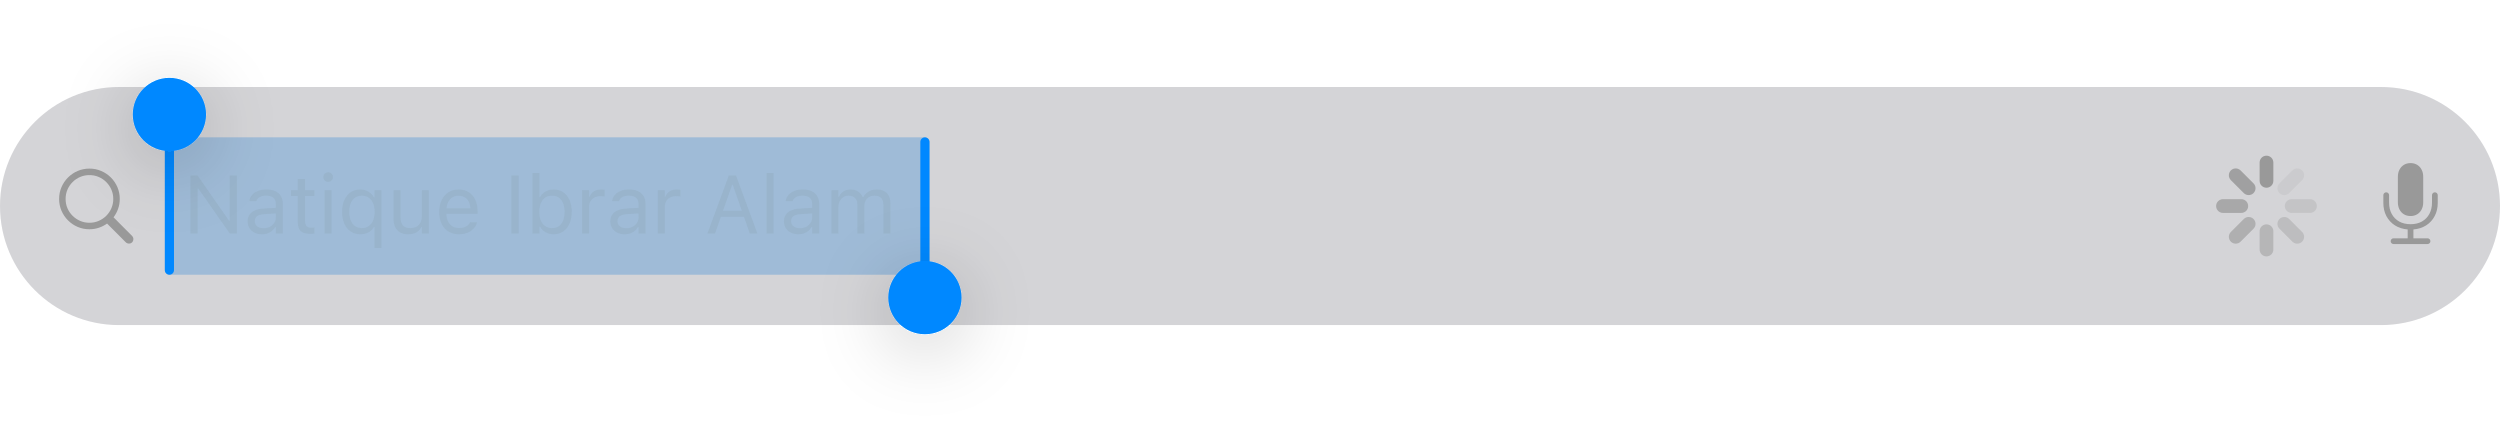
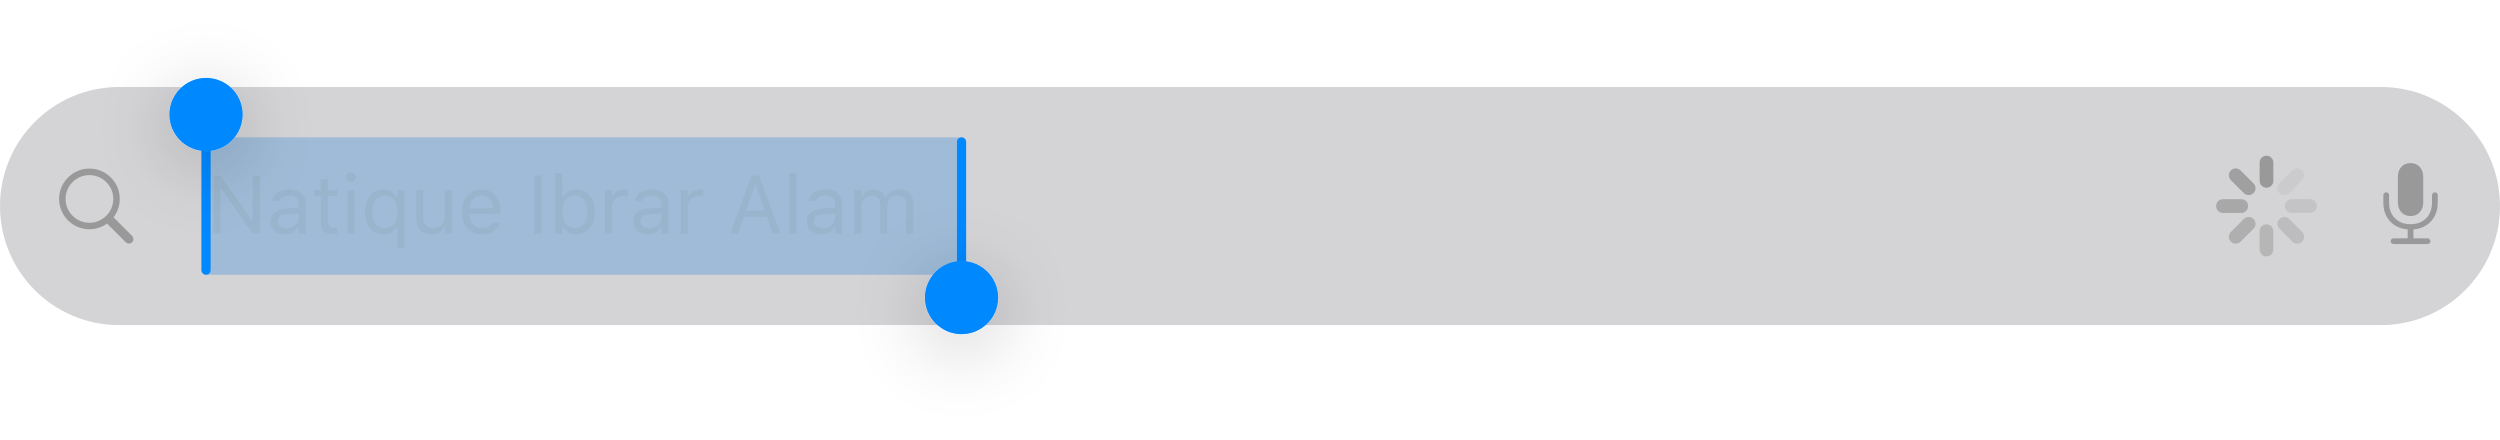
- <svg xmlns="http://www.w3.org/2000/svg" width="546" height="96" viewBox="0 0 546 96" fill="none">
+ <svg xmlns="http://www.w3.org/2000/svg" xmlns:xlink="http://www.w3.org/1999/xlink" width="546" height="96" viewBox="0 0 546 96" fill="none">
  <g style="mix-blend-mode:plus-lighter">
-     <rect y="19" width="546" height="52" rx="26" fill="#787880" fill-opacity="0.32" />
-     <g style="mix-blend-mode:plus-darker">
-       <path d="M12.909 43.446C12.909 42.533 13.081 41.678 13.424 40.881C13.767 40.079 14.243 39.373 14.852 38.765C15.46 38.156 16.163 37.68 16.96 37.337C17.762 36.994 18.62 36.822 19.533 36.822C20.446 36.822 21.301 36.994 22.098 37.337C22.901 37.68 23.606 38.156 24.215 38.765C24.824 39.373 25.299 40.079 25.643 40.881C25.986 41.678 26.157 42.533 26.157 43.446C26.157 44.204 26.035 44.924 25.792 45.605C25.554 46.285 25.222 46.902 24.796 47.456L28.855 51.54C28.944 51.628 29.01 51.73 29.054 51.847C29.104 51.963 29.129 52.087 29.129 52.22C29.129 52.403 29.087 52.569 29.004 52.718C28.927 52.868 28.816 52.984 28.672 53.067C28.529 53.155 28.363 53.2 28.174 53.2C28.041 53.2 27.914 53.175 27.793 53.125C27.676 53.081 27.568 53.012 27.469 52.917L23.385 48.825C22.842 49.213 22.245 49.517 21.592 49.738C20.939 49.96 20.253 50.07 19.533 50.07C18.62 50.07 17.762 49.899 16.96 49.556C16.163 49.213 15.46 48.737 14.852 48.128C14.243 47.519 13.767 46.816 13.424 46.02C13.081 45.217 12.909 44.359 12.909 43.446ZM14.329 43.446C14.329 44.166 14.461 44.841 14.727 45.472C14.998 46.097 15.372 46.648 15.848 47.123C16.329 47.599 16.883 47.973 17.508 48.244C18.139 48.515 18.814 48.651 19.533 48.651C20.253 48.651 20.925 48.515 21.55 48.244C22.181 47.973 22.735 47.599 23.21 47.123C23.686 46.648 24.06 46.097 24.331 45.472C24.602 44.841 24.738 44.166 24.738 43.446C24.738 42.727 24.602 42.054 24.331 41.429C24.06 40.798 23.686 40.245 23.21 39.769C22.735 39.288 22.181 38.914 21.55 38.648C20.925 38.377 20.253 38.242 19.533 38.242C18.814 38.242 18.139 38.377 17.508 38.648C16.883 38.914 16.329 39.288 15.848 39.769C15.372 40.245 14.998 40.798 14.727 41.429C14.461 42.054 14.329 42.727 14.329 43.446Z" fill="#999999" />
-     </g>
-     <path style="mix-blend-mode:plus-darker" d="M41.6 51V38.317H43.138L50.45 48.812L49.36 48.196H50.16V38.317H51.725V51H50.187L42.874 40.541L43.964 41.156H43.164V51H41.6ZM57.234 51.167C56.637 51.167 56.098 51.053 55.617 50.824C55.143 50.596 54.768 50.27 54.492 49.849C54.217 49.427 54.079 48.929 54.079 48.355V48.337C54.079 47.78 54.214 47.303 54.483 46.904C54.753 46.5 55.143 46.184 55.652 45.955C56.168 45.727 56.792 45.592 57.525 45.551L61.005 45.34V46.562L57.709 46.773C56.994 46.813 56.47 46.963 56.136 47.221C55.808 47.478 55.644 47.839 55.644 48.302V48.319C55.644 48.8 55.822 49.175 56.18 49.444C56.543 49.708 57 49.84 57.551 49.84C58.072 49.84 58.535 49.737 58.94 49.532C59.344 49.321 59.66 49.037 59.889 48.68C60.123 48.322 60.24 47.918 60.24 47.467V44.531C60.24 43.945 60.062 43.5 59.704 43.195C59.353 42.885 58.822 42.73 58.113 42.73C57.545 42.73 57.079 42.832 56.716 43.037C56.353 43.236 56.109 43.523 55.986 43.898L55.978 43.925H54.457L54.466 43.872C54.542 43.374 54.744 42.938 55.072 42.562C55.406 42.188 55.837 41.898 56.364 41.692C56.892 41.481 57.492 41.376 58.166 41.376C58.94 41.376 59.593 41.502 60.126 41.754C60.659 42.006 61.066 42.366 61.348 42.835C61.629 43.304 61.77 43.866 61.77 44.523V51H60.24V49.602H60.1C59.901 49.937 59.657 50.221 59.37 50.455C59.089 50.69 58.77 50.868 58.412 50.991C58.055 51.108 57.662 51.167 57.234 51.167ZM67.798 51.079C66.831 51.079 66.128 50.883 65.689 50.49C65.255 50.092 65.038 49.444 65.038 48.548V42.809H63.553V41.543H65.038V39.091H66.62V41.543H68.677V42.809H66.62V48.179C66.62 48.73 66.726 49.125 66.937 49.365C67.148 49.605 67.496 49.726 67.983 49.726C68.117 49.726 68.232 49.723 68.325 49.717C68.425 49.711 68.542 49.702 68.677 49.69V50.991C68.536 51.015 68.393 51.035 68.246 51.053C68.1 51.07 67.95 51.079 67.798 51.079ZM70.891 51V41.543H72.42V51H70.891ZM71.664 39.724C71.377 39.724 71.131 39.621 70.926 39.416C70.721 39.205 70.618 38.959 70.618 38.678C70.618 38.385 70.721 38.136 70.926 37.931C71.131 37.726 71.377 37.623 71.664 37.623C71.957 37.623 72.206 37.726 72.411 37.931C72.616 38.136 72.719 38.385 72.719 38.678C72.719 38.959 72.616 39.205 72.411 39.416C72.206 39.621 71.957 39.724 71.664 39.724ZM81.788 54.164V49.576H81.648C81.478 49.91 81.246 50.197 80.953 50.438C80.66 50.672 80.321 50.853 79.934 50.982C79.553 51.105 79.137 51.167 78.686 51.167C77.889 51.167 77.192 50.965 76.594 50.56C75.996 50.156 75.534 49.588 75.205 48.855C74.877 48.123 74.713 47.265 74.713 46.28V46.263C74.713 45.273 74.877 44.414 75.205 43.688C75.534 42.955 75.996 42.387 76.594 41.982C77.192 41.578 77.892 41.376 78.695 41.376C79.122 41.376 79.524 41.446 79.899 41.587C80.274 41.727 80.614 41.93 80.918 42.193C81.229 42.451 81.484 42.762 81.683 43.125H81.788V41.543H83.318V54.164H81.788ZM79.046 49.813C79.615 49.813 80.104 49.67 80.514 49.383C80.93 49.09 81.252 48.68 81.481 48.152C81.709 47.619 81.824 46.995 81.824 46.28V46.263C81.824 45.536 81.709 44.909 81.481 44.382C81.252 43.855 80.93 43.447 80.514 43.16C80.104 42.873 79.612 42.73 79.037 42.73C78.469 42.73 77.977 42.873 77.561 43.16C77.145 43.441 76.826 43.846 76.603 44.373C76.386 44.895 76.278 45.524 76.278 46.263V46.28C76.278 47.007 76.389 47.637 76.612 48.17C76.834 48.697 77.151 49.105 77.561 49.392C77.977 49.673 78.472 49.813 79.046 49.813ZM89.197 51.167C88.482 51.167 87.881 51.032 87.395 50.763C86.909 50.487 86.542 50.089 86.296 49.567C86.056 49.04 85.936 48.407 85.936 47.669V41.543H87.465V47.3C87.465 48.144 87.629 48.773 87.957 49.19C88.291 49.605 88.836 49.813 89.592 49.813C90.002 49.813 90.366 49.752 90.682 49.629C91.004 49.506 91.274 49.33 91.491 49.102C91.707 48.867 91.869 48.586 91.974 48.258C92.085 47.924 92.141 47.552 92.141 47.142V41.543H93.67V51H92.141V49.594H92.009C91.851 49.922 91.64 50.206 91.376 50.446C91.113 50.681 90.799 50.859 90.436 50.982C90.073 51.105 89.66 51.167 89.197 51.167ZM100.261 51.167C99.359 51.167 98.585 50.968 97.941 50.569C97.296 50.171 96.798 49.608 96.447 48.882C96.101 48.155 95.928 47.297 95.928 46.307V46.298C95.928 45.319 96.101 44.461 96.447 43.723C96.798 42.984 97.29 42.41 97.923 42C98.562 41.584 99.309 41.376 100.165 41.376C101.026 41.376 101.764 41.575 102.379 41.974C103 42.366 103.475 42.92 103.803 43.635C104.137 44.344 104.304 45.17 104.304 46.113V46.711H96.719V45.489H103.522L102.766 46.605V45.999C102.766 45.255 102.655 44.643 102.432 44.162C102.209 43.682 101.902 43.324 101.509 43.09C101.117 42.855 100.666 42.738 100.156 42.738C99.646 42.738 99.192 42.861 98.793 43.107C98.395 43.353 98.079 43.72 97.844 44.206C97.61 44.692 97.493 45.29 97.493 45.999V46.605C97.493 47.279 97.607 47.853 97.835 48.328C98.064 48.803 98.386 49.169 98.802 49.427C99.224 49.679 99.722 49.805 100.296 49.805C100.724 49.805 101.096 49.746 101.413 49.629C101.729 49.512 101.99 49.362 102.195 49.181C102.4 48.999 102.543 48.812 102.625 48.618L102.661 48.539H104.19L104.172 48.609C104.09 48.938 103.944 49.254 103.733 49.559C103.528 49.857 103.258 50.13 102.924 50.376C102.596 50.616 102.209 50.81 101.764 50.956C101.319 51.097 100.818 51.167 100.261 51.167ZM111.694 51V38.317H113.276V51H111.694ZM120.904 51.167C120.465 51.167 120.057 51.1 119.682 50.965C119.307 50.83 118.973 50.64 118.68 50.394C118.387 50.142 118.144 49.84 117.951 49.488H117.819V51H116.29V37.79H117.819V43.037H117.951C118.127 42.697 118.361 42.404 118.654 42.158C118.953 41.912 119.293 41.722 119.674 41.587C120.06 41.446 120.47 41.376 120.904 41.376C121.707 41.376 122.404 41.578 122.996 41.982C123.593 42.381 124.053 42.946 124.376 43.679C124.704 44.411 124.868 45.273 124.868 46.263V46.28C124.868 47.265 124.704 48.123 124.376 48.855C124.053 49.588 123.593 50.156 122.996 50.56C122.404 50.965 121.707 51.167 120.904 51.167ZM120.552 49.813C121.133 49.813 121.628 49.673 122.038 49.392C122.448 49.105 122.761 48.697 122.978 48.17C123.195 47.643 123.303 47.013 123.303 46.28V46.263C123.303 45.524 123.195 44.895 122.978 44.373C122.761 43.846 122.448 43.441 122.038 43.16C121.628 42.873 121.133 42.73 120.552 42.73C119.984 42.73 119.492 42.873 119.076 43.16C118.66 43.447 118.341 43.855 118.118 44.382C117.895 44.903 117.784 45.53 117.784 46.263V46.28C117.784 47.001 117.895 47.628 118.118 48.161C118.341 48.688 118.66 49.096 119.076 49.383C119.492 49.67 119.984 49.813 120.552 49.813ZM127.126 51V41.543H128.655V42.949H128.787C128.969 42.451 129.273 42.065 129.701 41.789C130.135 41.514 130.668 41.376 131.301 41.376C131.447 41.376 131.591 41.385 131.731 41.402C131.878 41.414 131.986 41.426 132.056 41.438V42.923C131.904 42.894 131.752 42.873 131.599 42.861C131.453 42.844 131.295 42.835 131.125 42.835C130.644 42.835 130.217 42.932 129.842 43.125C129.472 43.312 129.182 43.579 128.971 43.925C128.761 44.27 128.655 44.675 128.655 45.138V51H127.126ZM136.45 51.167C135.852 51.167 135.313 51.053 134.833 50.824C134.358 50.596 133.983 50.27 133.708 49.849C133.433 49.427 133.295 48.929 133.295 48.355V48.337C133.295 47.78 133.43 47.303 133.699 46.904C133.969 46.5 134.358 46.184 134.868 45.955C135.384 45.727 136.008 45.592 136.74 45.551L140.221 45.34V46.562L136.925 46.773C136.21 46.813 135.685 46.963 135.351 47.221C135.023 47.478 134.859 47.839 134.859 48.302V48.319C134.859 48.8 135.038 49.175 135.395 49.444C135.759 49.708 136.216 49.84 136.766 49.84C137.288 49.84 137.751 49.737 138.155 49.532C138.559 49.321 138.876 49.037 139.104 48.68C139.339 48.322 139.456 47.918 139.456 47.467V44.531C139.456 43.945 139.277 43.5 138.92 43.195C138.568 42.885 138.038 42.73 137.329 42.73C136.761 42.73 136.295 42.832 135.932 43.037C135.568 43.236 135.325 43.523 135.202 43.898L135.193 43.925H133.673L133.682 43.872C133.758 43.374 133.96 42.938 134.288 42.562C134.622 42.188 135.053 41.898 135.58 41.692C136.107 41.481 136.708 41.376 137.382 41.376C138.155 41.376 138.808 41.502 139.342 41.754C139.875 42.006 140.282 42.366 140.563 42.835C140.845 43.304 140.985 43.866 140.985 44.523V51H139.456V49.602H139.315C139.116 49.937 138.873 50.221 138.586 50.455C138.305 50.69 137.985 50.868 137.628 50.991C137.27 51.108 136.878 51.167 136.45 51.167ZM143.665 51V41.543H145.194V42.949H145.326C145.508 42.451 145.812 42.065 146.24 41.789C146.674 41.514 147.207 41.376 147.84 41.376C147.986 41.376 148.13 41.385 148.27 41.402C148.417 41.414 148.525 41.426 148.596 41.438V42.923C148.443 42.894 148.291 42.873 148.139 42.861C147.992 42.844 147.834 42.835 147.664 42.835C147.184 42.835 146.756 42.932 146.381 43.125C146.012 43.312 145.722 43.579 145.511 43.925C145.3 44.27 145.194 44.675 145.194 45.138V51H143.665ZM154.5 51L159.176 38.317H160.389V40.356H159.897L156.161 51H154.5ZM156.618 47.37L157.11 46.025H162.841L163.333 47.37H156.618ZM163.755 51L160.028 40.356V38.317H160.74L165.416 51H163.755ZM167.419 51V37.79H168.948V51H167.419ZM174.37 51.167C173.773 51.167 173.234 51.053 172.753 50.824C172.279 50.596 171.904 50.27 171.628 49.849C171.353 49.427 171.215 48.929 171.215 48.355V48.337C171.215 47.78 171.35 47.303 171.619 46.904C171.889 46.5 172.279 46.184 172.788 45.955C173.304 45.727 173.928 45.592 174.66 45.551L178.141 45.34V46.562L174.845 46.773C174.13 46.813 173.606 46.963 173.272 47.221C172.944 47.478 172.78 47.839 172.78 48.302V48.319C172.78 48.8 172.958 49.175 173.316 49.444C173.679 49.708 174.136 49.84 174.687 49.84C175.208 49.84 175.671 49.737 176.075 49.532C176.48 49.321 176.796 49.037 177.025 48.68C177.259 48.322 177.376 47.918 177.376 47.467V44.531C177.376 43.945 177.198 43.5 176.84 43.195C176.489 42.885 175.958 42.73 175.249 42.73C174.681 42.73 174.215 42.832 173.852 43.037C173.489 43.236 173.245 43.523 173.122 43.898L173.114 43.925H171.593L171.602 43.872C171.678 43.374 171.88 42.938 172.208 42.562C172.542 42.188 172.973 41.898 173.5 41.692C174.028 41.481 174.628 41.376 175.302 41.376C176.075 41.376 176.729 41.502 177.262 41.754C177.795 42.006 178.202 42.366 178.484 42.835C178.765 43.304 178.906 43.866 178.906 44.523V51H177.376V49.602H177.236C177.036 49.937 176.793 50.221 176.506 50.455C176.225 50.69 175.906 50.868 175.548 50.991C175.191 51.108 174.798 51.167 174.37 51.167ZM181.585 51V41.543H183.115V42.976H183.246C183.457 42.472 183.78 42.079 184.213 41.798C184.653 41.517 185.183 41.376 185.804 41.376C186.232 41.376 186.616 41.446 186.955 41.587C187.295 41.727 187.588 41.924 187.834 42.176C188.08 42.422 188.277 42.709 188.423 43.037H188.555C188.725 42.703 188.953 42.413 189.241 42.167C189.528 41.915 189.859 41.722 190.234 41.587C190.615 41.446 191.022 41.376 191.455 41.376C192.1 41.376 192.645 41.496 193.09 41.736C193.541 41.977 193.884 42.328 194.119 42.791C194.353 43.248 194.47 43.805 194.47 44.461V51H192.941V44.812C192.941 44.35 192.868 43.966 192.721 43.661C192.58 43.351 192.364 43.119 192.071 42.967C191.778 42.809 191.409 42.73 190.963 42.73C190.524 42.73 190.14 42.829 189.812 43.028C189.49 43.222 189.238 43.485 189.056 43.819C188.874 44.148 188.784 44.514 188.784 44.918V51H187.254V44.584C187.254 44.209 187.172 43.884 187.008 43.608C186.85 43.327 186.621 43.11 186.323 42.958C186.03 42.806 185.684 42.73 185.286 42.73C184.875 42.73 184.506 42.838 184.178 43.055C183.85 43.266 183.589 43.556 183.396 43.925C183.208 44.288 183.115 44.692 183.115 45.138V51H181.585Z" fill="#CCCCCC" />
-     <g style="mix-blend-mode:plus-darker">
-       <path d="M520.523 44.31V42.624C520.523 42.453 520.584 42.306 520.706 42.185C520.828 42.063 520.974 42.002 521.146 42.002C521.323 42.002 521.472 42.063 521.594 42.185C521.716 42.306 521.777 42.453 521.777 42.624V44.26C521.777 45.2 521.971 46.025 522.358 46.733C522.745 47.442 523.29 47.992 523.993 48.385C524.696 48.773 525.521 48.966 526.467 48.966C527.413 48.966 528.235 48.773 528.932 48.385C529.635 47.992 530.18 47.442 530.567 46.733C530.955 46.025 531.148 45.2 531.148 44.26V42.624C531.148 42.453 531.209 42.306 531.331 42.185C531.453 42.063 531.602 42.002 531.779 42.002C531.951 42.002 532.097 42.063 532.219 42.185C532.341 42.306 532.402 42.453 532.402 42.624V44.31C532.402 45.394 532.178 46.357 531.729 47.198C531.287 48.039 530.667 48.715 529.87 49.224C529.073 49.727 528.146 50.023 527.089 50.112V52.046H530.169C530.346 52.046 530.495 52.107 530.617 52.228C530.739 52.35 530.8 52.5 530.8 52.677C530.8 52.848 530.739 52.995 530.617 53.117C530.495 53.238 530.346 53.299 530.169 53.299H522.756C522.579 53.299 522.43 53.238 522.308 53.117C522.186 52.995 522.125 52.848 522.125 52.677C522.125 52.5 522.186 52.35 522.308 52.228C522.43 52.107 522.579 52.046 522.756 52.046H525.836V50.112C524.779 50.023 523.852 49.727 523.055 49.224C522.258 48.715 521.636 48.039 521.188 47.198C520.745 46.357 520.523 45.394 520.523 44.31ZM526.467 47.182C525.913 47.182 525.429 47.054 525.014 46.8C524.599 46.545 524.275 46.194 524.043 45.746C523.811 45.292 523.694 44.769 523.694 44.177V38.623C523.694 38.031 523.811 37.511 524.043 37.063C524.275 36.609 524.599 36.255 525.014 36.001C525.429 35.746 525.913 35.619 526.467 35.619C527.015 35.619 527.496 35.746 527.911 36.001C528.332 36.255 528.655 36.609 528.882 37.063C529.115 37.511 529.231 38.031 529.231 38.623V44.177C529.231 44.769 529.115 45.292 528.882 45.746C528.655 46.194 528.332 46.545 527.911 46.8C527.496 47.054 527.015 47.182 526.467 47.182Z" fill="#999999" />
-     </g>
+     <rect y="19" width="546" height="52" rx="26" fill="#787880" fill-opacity=".32" />
+     <a xlink:href="https://docs.google.com/document/d/1avIzGQb-knxQHZHECW6TIaf8bfXfIcNd/edit?usp=sharing&amp;ouid=102291931407629129008&amp;rtpof=true&amp;sd=true" target="_blank">
+       <path d="M12.91 43.446q-.001-1.37.514-2.565a6.7 6.7 0 0 1 3.536-3.544 6.5 6.5 0 0 1 2.573-.515q1.37 0 2.565.515a6.68 6.68 0 0 1 3.545 3.544q.514 1.195.514 2.565 0 1.137-.365 2.159a6.6 6.6 0 0 1-.996 1.85l4.059 4.085q.132.132.2.307.074.174.074.373 0 .274-.125.498a.84.84 0 0 1-.332.349.93.93 0 0 1-.498.133 1 1 0 0 1-.381-.075 1 1 0 0 1-.324-.208l-4.084-4.092a6.9 6.9 0 0 1-1.793.913 6.4 6.4 0 0 1-2.059.332q-1.369 0-2.573-.514a6.7 6.7 0 0 1-2.108-1.428 6.7 6.7 0 0 1-1.428-2.108 6.5 6.5 0 0 1-.515-2.574m1.419 0q0 1.08.398 2.026a5.3 5.3 0 0 0 2.78 2.772q.948.407 2.026.407 1.08 0 2.017-.407a5.3 5.3 0 0 0 2.78-2.772q.408-.946.408-2.026t-.407-2.017a5.3 5.3 0 0 0-1.12-1.66 5.1 5.1 0 0 0-1.66-1.12 5 5 0 0 0-2.018-.407q-1.08 0-2.025.406a5.26 5.26 0 0 0-2.78 2.78 5.1 5.1 0 0 0-.4 2.018" fill="#999" style="mix-blend-mode:plus-darker" />
+     </a>
+     <path style="mix-blend-mode:plus-darker" d="M46.6 51V38.317h1.538l7.312 10.495-1.09-.616h.8v-9.879h1.565V51h-1.538l-7.313-10.459 1.09.615h-.8V51zm15.634.167a3.7 3.7 0 0 1-1.617-.343 2.7 2.7 0 0 1-1.125-.975q-.413-.633-.413-1.494v-.018q0-.835.404-1.433.405-.606 1.17-.949.773-.342 1.872-.404l3.48-.211v1.221l-3.296.212q-1.073.06-1.573.448-.492.387-.492 1.08v.018q0 .72.536 1.125.545.396 1.37.396.783 0 1.39-.308.606-.316.949-.852.351-.537.351-1.213V44.53q0-.879-.536-1.336-.527-.465-1.59-.465-.853 0-1.398.307-.545.3-.73.861l-.008.027h-1.52l.008-.053a2.53 2.53 0 0 1 .606-1.31 3.3 3.3 0 0 1 1.292-.87q.791-.316 1.802-.316 1.16 0 1.96.378t1.222 1.081.422 1.688V51h-1.53v-1.398h-.14q-.3.502-.73.853-.421.352-.958.536-.536.176-1.178.176m10.564-.088q-1.45 0-2.11-.589-.65-.597-.65-1.942v-5.74h-1.485v-1.265h1.485v-2.452h1.582v2.452h2.057v1.266H71.62v5.37q0 .825.317 1.186.316.36 1.046.36.202 0 .342-.008.15-.009.352-.027v1.301q-.21.035-.43.062a4 4 0 0 1-.449.026M75.891 51v-9.457h1.53V51zm.773-11.276q-.43 0-.738-.308a1.03 1.03 0 0 1-.308-.738q0-.44.308-.747.307-.308.738-.308.44 0 .747.308.308.307.308.747 0 .422-.308.738a1.02 1.02 0 0 1-.747.308m10.124 14.44v-4.588h-.14q-.255.501-.695.861a3.3 3.3 0 0 1-1.02.545q-.57.185-1.247.185-1.195 0-2.092-.607-.896-.606-1.389-1.705-.492-1.098-.492-2.575v-.017q0-1.485.492-2.575.492-1.099 1.39-1.706.895-.606 2.1-.606.641 0 1.204.21.563.213 1.02.607.465.387.764.932h.105v-1.582h1.53v12.621zm-2.742-4.35q.853 0 1.468-.431.624-.44.967-1.23.343-.8.343-1.873v-.017q0-1.09-.343-1.881t-.967-1.222q-.615-.43-1.477-.43-.852 0-1.476.43-.625.422-.958 1.213-.325.782-.325 1.89v.017q0 1.09.334 1.89.334.79.949 1.222.624.42 1.485.421m10.15 1.353q-1.072 0-1.801-.404a2.62 2.62 0 0 1-1.099-1.196q-.36-.79-.36-1.898v-6.126h1.53V47.3q0 1.265.491 1.89.502.624 1.635.624.615 0 1.09-.185.483-.185.809-.527.325-.352.483-.844.167-.501.167-1.116v-5.599h1.53V51h-1.53v-1.406h-.132q-.237.492-.633.852a2.7 2.7 0 0 1-.94.536 3.9 3.9 0 0 1-1.24.185m11.065 0q-1.353 0-2.32-.598-.968-.597-1.494-1.687-.519-1.09-.519-2.575v-.01q0-1.467.519-2.574.527-1.108 1.476-1.723.958-.624 2.242-.624 1.291 0 2.214.598.932.588 1.424 1.66.501 1.065.501 2.48v.597h-7.585v-1.222h6.803l-.756 1.117v-.607q0-1.116-.334-1.837t-.923-1.072a2.6 2.6 0 0 0-1.353-.352q-.765 0-1.363.37-.597.368-.949 1.098-.351.73-.351 1.793v.606q0 1.012.342 1.723.343.712.967 1.099.633.378 1.494.378.642 0 1.117-.176.474-.176.782-.448.307-.273.43-.563l.036-.079h1.529l-.018.07a2.9 2.9 0 0 1-.439.95 3.4 3.4 0 0 1-.809.817q-.492.36-1.16.58a5 5 0 0 1-1.503.211M116.694 51V38.317h1.582V51zm9.21.167a3.6 3.6 0 0 1-1.222-.202 3.3 3.3 0 0 1-1.002-.571 3.2 3.2 0 0 1-.729-.906h-.132V51h-1.529V37.79h1.529v5.247h.132q.264-.51.703-.879a3.4 3.4 0 0 1 1.02-.571q.579-.21 1.23-.211 1.204 0 2.092.606.896.598 1.38 1.697.492 1.098.492 2.584v.017q0 1.477-.492 2.575-.484 1.099-1.38 1.706-.888.606-2.092.606m-.352-1.354q.871 0 1.486-.421.615-.432.94-1.222t.325-1.89v-.017q0-1.108-.325-1.89-.325-.791-.94-1.213-.615-.43-1.486-.43-.852 0-1.476.43-.624.431-.958 1.222-.334.782-.334 1.88v.018q0 1.081.334 1.881.334.791.958 1.222t1.476.43M132.126 51v-9.457h1.529v1.406h.132q.272-.746.914-1.16.65-.413 1.6-.413.22 0 .43.026.22.018.325.035v1.486a4 4 0 0 0-.457-.062 4 4 0 0 0-.474-.026q-.721 0-1.283.29-.555.282-.871.8-.315.519-.316 1.213V51zm9.324.167a3.7 3.7 0 0 1-1.617-.343 2.7 2.7 0 0 1-1.125-.975q-.413-.633-.413-1.494v-.018q0-.835.404-1.433.404-.606 1.169-.949.774-.342 1.872-.404l3.481-.211v1.221l-3.296.212q-1.073.06-1.574.448-.492.387-.492 1.08v.018q0 .72.536 1.125.546.396 1.371.396.783 0 1.389-.308.607-.316.949-.852.352-.537.352-1.213V44.53q0-.879-.536-1.336-.528-.465-1.591-.465-.852 0-1.397.307-.546.3-.73.861l-.009.027h-1.52l.009-.053q.114-.746.606-1.31a3.3 3.3 0 0 1 1.292-.87q.79-.316 1.802-.316 1.16 0 1.96.378t1.221 1.081q.422.703.422 1.688V51h-1.529v-1.398h-.141a3.2 3.2 0 0 1-.729.853 3 3 0 0 1-.958.536q-.536.176-1.178.176m7.215-.167v-9.457h1.529v1.406h.132q.272-.746.914-1.16.65-.413 1.6-.413.22 0 .43.026.22.018.326.035v1.486a4 4 0 0 0-.457-.062 4 4 0 0 0-.475-.026q-.72 0-1.283.29a2.13 2.13 0 0 0-.87.8q-.317.519-.317 1.213V51zm10.835 0 4.676-12.683h1.213v2.04h-.492L161.161 51zm2.118-3.63.492-1.345h5.731l.492 1.345zm7.137 3.63-3.727-10.644v-2.039h.712L170.416 51zm3.664 0V37.79h1.529V51zm6.951.167a3.7 3.7 0 0 1-1.617-.343 2.73 2.73 0 0 1-1.125-.975q-.413-.633-.413-1.494v-.018q0-.835.404-1.433.405-.606 1.169-.949.774-.342 1.872-.404l3.481-.211v1.221l-3.296.212q-1.072.06-1.573.448-.492.387-.492 1.08v.018q0 .72.536 1.125.544.396 1.371.396.782 0 1.388-.308.607-.316.95-.852.351-.537.351-1.213V44.53q0-.879-.536-1.336-.527-.465-1.591-.465-.852 0-1.397.307-.545.3-.73.861l-.008.027h-1.521l.009-.053q.114-.746.606-1.31a3.3 3.3 0 0 1 1.292-.87q.791-.316 1.802-.316 1.16 0 1.96.378t1.222 1.081.422 1.688V51h-1.53v-1.398h-.14q-.3.502-.73.853-.421.352-.958.536a3.8 3.8 0 0 1-1.178.176m7.215-.167v-9.457h1.53v1.433h.131q.317-.756.967-1.178.66-.422 1.591-.422.642 0 1.151.21.51.212.879.59.37.369.589.861h.132a2.8 2.8 0 0 1 .686-.87q.43-.378.993-.58.571-.21 1.221-.211.968 0 1.635.36.677.36 1.029 1.055.351.686.351 1.67V51h-1.529v-6.187q0-.695-.22-1.152a1.42 1.42 0 0 0-.65-.694q-.44-.237-1.108-.237-.659 0-1.151.298a2.05 2.05 0 0 0-.756.791 2.2 2.2 0 0 0-.272 1.099V51h-1.53v-6.416q0-.562-.246-.976a1.6 1.6 0 0 0-.685-.65q-.44-.228-1.037-.228-.616 0-1.108.325a2.25 2.25 0 0 0-.782.87 2.6 2.6 0 0 0-.281 1.213V51z" fill="#CCC" />
+     <path d="M520.523 44.31v-1.686q0-.257.183-.44a.6.6 0 0 1 .44-.182.6.6 0 0 1 .448.183.6.6 0 0 1 .183.44v1.635q0 1.41.581 2.473a4.1 4.1 0 0 0 1.635 1.652q1.055.582 2.474.581 1.42 0 2.465-.58a4.1 4.1 0 0 0 1.635-1.653q.582-1.062.581-2.473v-1.636q0-.257.183-.44a.6.6 0 0 1 .448-.182.6.6 0 0 1 .44.183.6.6 0 0 1 .183.44v1.685q0 1.626-.673 2.888a5.3 5.3 0 0 1-1.859 2.026q-1.196.755-2.781.888v1.934h3.08a.6.6 0 0 1 .448.182.6.6 0 0 1 .183.449.6.6 0 0 1-.183.44.6.6 0 0 1-.448.182h-7.413a.6.6 0 0 1-.448-.182.6.6 0 0 1-.183-.44q0-.266.183-.449a.6.6 0 0 1 .448-.182h3.08v-1.934q-1.586-.133-2.781-.888a5.34 5.34 0 0 1-1.867-2.026q-.665-1.261-.665-2.888m5.944 2.872q-.83 0-1.453-.382a2.63 2.63 0 0 1-.971-1.054q-.349-.68-.349-1.57v-5.553q0-.888.349-1.56.348-.681.971-1.062.622-.382 1.453-.382.822 0 1.444.382.631.381.971 1.062.35.672.349 1.56v5.554q0 .888-.349 1.569-.34.672-.971 1.054-.622.381-1.444.382" fill="#999" style="mix-blend-mode:plus-darker" />
  </g>
-   <g style="mix-blend-mode:multiply" opacity="0.25">
-     <rect x="36" y="30" width="167" height="30" rx="1" fill="#0088FF" />
+   <rect x="44" y="30" width="167" height="30" rx="1" fill="#08F" style="mix-blend-mode:multiply" opacity=".25" />
+   <rect x="209" y="30" width="2" height="34" rx="1" fill="#08F" />
+   <g filter="url(#a)">
+     <circle cx="210" cy="65" r="8" fill="#08F" />
  </g>
-   <rect x="201" y="30" width="2" height="34" rx="1" fill="#0088FF" />
-   <g filter="url(#filter0_d_31_196)">
-     <circle cx="202" cy="65" r="8" fill="#0088FF" />
+   <rect x="44" y="26" width="2" height="34" rx="1" fill="#08F" />
+   <g filter="url(#b)">
+     <circle cx="45" cy="25" r="8" fill="#08F" />
  </g>
-   <rect x="36" y="26" width="2" height="34" rx="1" fill="#0088FF" />
-   <g filter="url(#filter1_d_31_196)">
-     <circle cx="37" cy="25" r="8" fill="#0088FF" />
-   </g>
-   <rect opacity="0.75" x="491" y="43.5" width="3" height="7" rx="1.5" transform="rotate(90 491 43.5)" fill="#999999" />
-   <rect opacity="0.87" x="486.16" y="38.282" width="3" height="7" rx="1.5" transform="rotate(-45 486.16 38.2822)" fill="#999999" />
-   <rect opacity="0.51" x="493.5" y="49" width="3" height="7" rx="1.5" fill="#999999" />
-   <rect opacity="0.63" x="491.109" y="46.768" width="3" height="7" rx="1.5" transform="rotate(45 491.109 46.7678)" fill="#999999" />
-   <rect opacity="0.39" x="496.77" y="48.889" width="3" height="7" rx="1.5" transform="rotate(-45 496.77 48.8887)" fill="#999999" />
-   <rect opacity="0.27" x="506" y="43.5" width="3" height="7" rx="1.5" transform="rotate(90 506 43.5)" fill="#999999" />
-   <rect opacity="0.15" x="501.719" y="36.161" width="3" height="7" rx="1.5" transform="rotate(45 501.719 36.1611)" fill="#999999" />
-   <rect x="493.5" y="34" width="3" height="7" rx="1.5" fill="#999999" />
+   <rect opacity=".75" x="491" y="43.5" width="3" height="7" rx="1.5" transform="rotate(90 491 43.5)" fill="#999" />
+   <rect opacity=".87" x="486.16" y="38.282" width="3" height="7" rx="1.5" transform="rotate(-45 486.16 38.282)" fill="#999" />
+   <rect opacity=".51" x="493.5" y="49" width="3" height="7" rx="1.5" fill="#999" />
+   <rect opacity=".63" x="491.109" y="46.768" width="3" height="7" rx="1.5" transform="rotate(45 491.109 46.768)" fill="#999" />
+   <rect opacity=".39" x="496.77" y="48.889" width="3" height="7" rx="1.5" transform="rotate(-45 496.77 48.889)" fill="#999" />
+   <rect opacity=".27" x="506" y="43.5" width="3" height="7" rx="1.5" transform="rotate(90 506 43.5)" fill="#999" />
+   <rect opacity=".15" x="501.719" y="36.161" width="3" height="7" rx="1.5" transform="rotate(45 501.719 36.161)" fill="#999" />
+   <rect x="493.5" y="34" width="3" height="7" rx="1.5" fill="#999" />
  <defs>
-     <filter id="filter0_d_31_196" x="174" y="40" width="56" height="56" filterUnits="userSpaceOnUse" color-interpolation-filters="sRGB">
+     <filter id="a" x="182" y="40" width="56" height="56" filterUnits="userSpaceOnUse" color-interpolation-filters="sRGB">
      <feFlood flood-opacity="0" result="BackgroundImageFix" />
-       <feColorMatrix in="SourceAlpha" type="matrix" values="0 0 0 0 0 0 0 0 0 0 0 0 0 0 0 0 0 0 127 0" result="hardAlpha" />
+       <feColorMatrix in="SourceAlpha" values="0 0 0 0 0 0 0 0 0 0 0 0 0 0 0 0 0 0 127 0" result="hardAlpha" />
      <feMorphology radius="6" operator="dilate" in="SourceAlpha" result="effect1_dropShadow_31_196" />
      <feOffset dy="3" />
      <feGaussianBlur stdDeviation="7" />
      <feComposite in2="hardAlpha" operator="out" />
-       <feColorMatrix type="matrix" values="0 0 0 0 0 0 0 0 0 0 0 0 0 0 0 0 0 0 0.12 0" />
-       <feBlend mode="normal" in2="BackgroundImageFix" result="effect1_dropShadow_31_196" />
-       <feBlend mode="normal" in="SourceGraphic" in2="effect1_dropShadow_31_196" result="shape" />
+       <feColorMatrix values="0 0 0 0 0 0 0 0 0 0 0 0 0 0 0 0 0 0 0.12 0" />
+       <feBlend in2="BackgroundImageFix" result="effect1_dropShadow_31_196" />
+       <feBlend in="SourceGraphic" in2="effect1_dropShadow_31_196" result="shape" />
    </filter>
-     <filter id="filter1_d_31_196" x="9" y="0" width="56" height="56" filterUnits="userSpaceOnUse" color-interpolation-filters="sRGB">
+     <filter id="b" x="17" y="0" width="56" height="56" filterUnits="userSpaceOnUse" color-interpolation-filters="sRGB">
      <feFlood flood-opacity="0" result="BackgroundImageFix" />
-       <feColorMatrix in="SourceAlpha" type="matrix" values="0 0 0 0 0 0 0 0 0 0 0 0 0 0 0 0 0 0 127 0" result="hardAlpha" />
+       <feColorMatrix in="SourceAlpha" values="0 0 0 0 0 0 0 0 0 0 0 0 0 0 0 0 0 0 127 0" result="hardAlpha" />
      <feMorphology radius="6" operator="dilate" in="SourceAlpha" result="effect1_dropShadow_31_196" />
      <feOffset dy="3" />
      <feGaussianBlur stdDeviation="7" />
      <feComposite in2="hardAlpha" operator="out" />
-       <feColorMatrix type="matrix" values="0 0 0 0 0 0 0 0 0 0 0 0 0 0 0 0 0 0 0.12 0" />
-       <feBlend mode="normal" in2="BackgroundImageFix" result="effect1_dropShadow_31_196" />
-       <feBlend mode="normal" in="SourceGraphic" in2="effect1_dropShadow_31_196" result="shape" />
+       <feColorMatrix values="0 0 0 0 0 0 0 0 0 0 0 0 0 0 0 0 0 0 0.12 0" />
+       <feBlend in2="BackgroundImageFix" result="effect1_dropShadow_31_196" />
+       <feBlend in="SourceGraphic" in2="effect1_dropShadow_31_196" result="shape" />
    </filter>
  </defs>
</svg>
